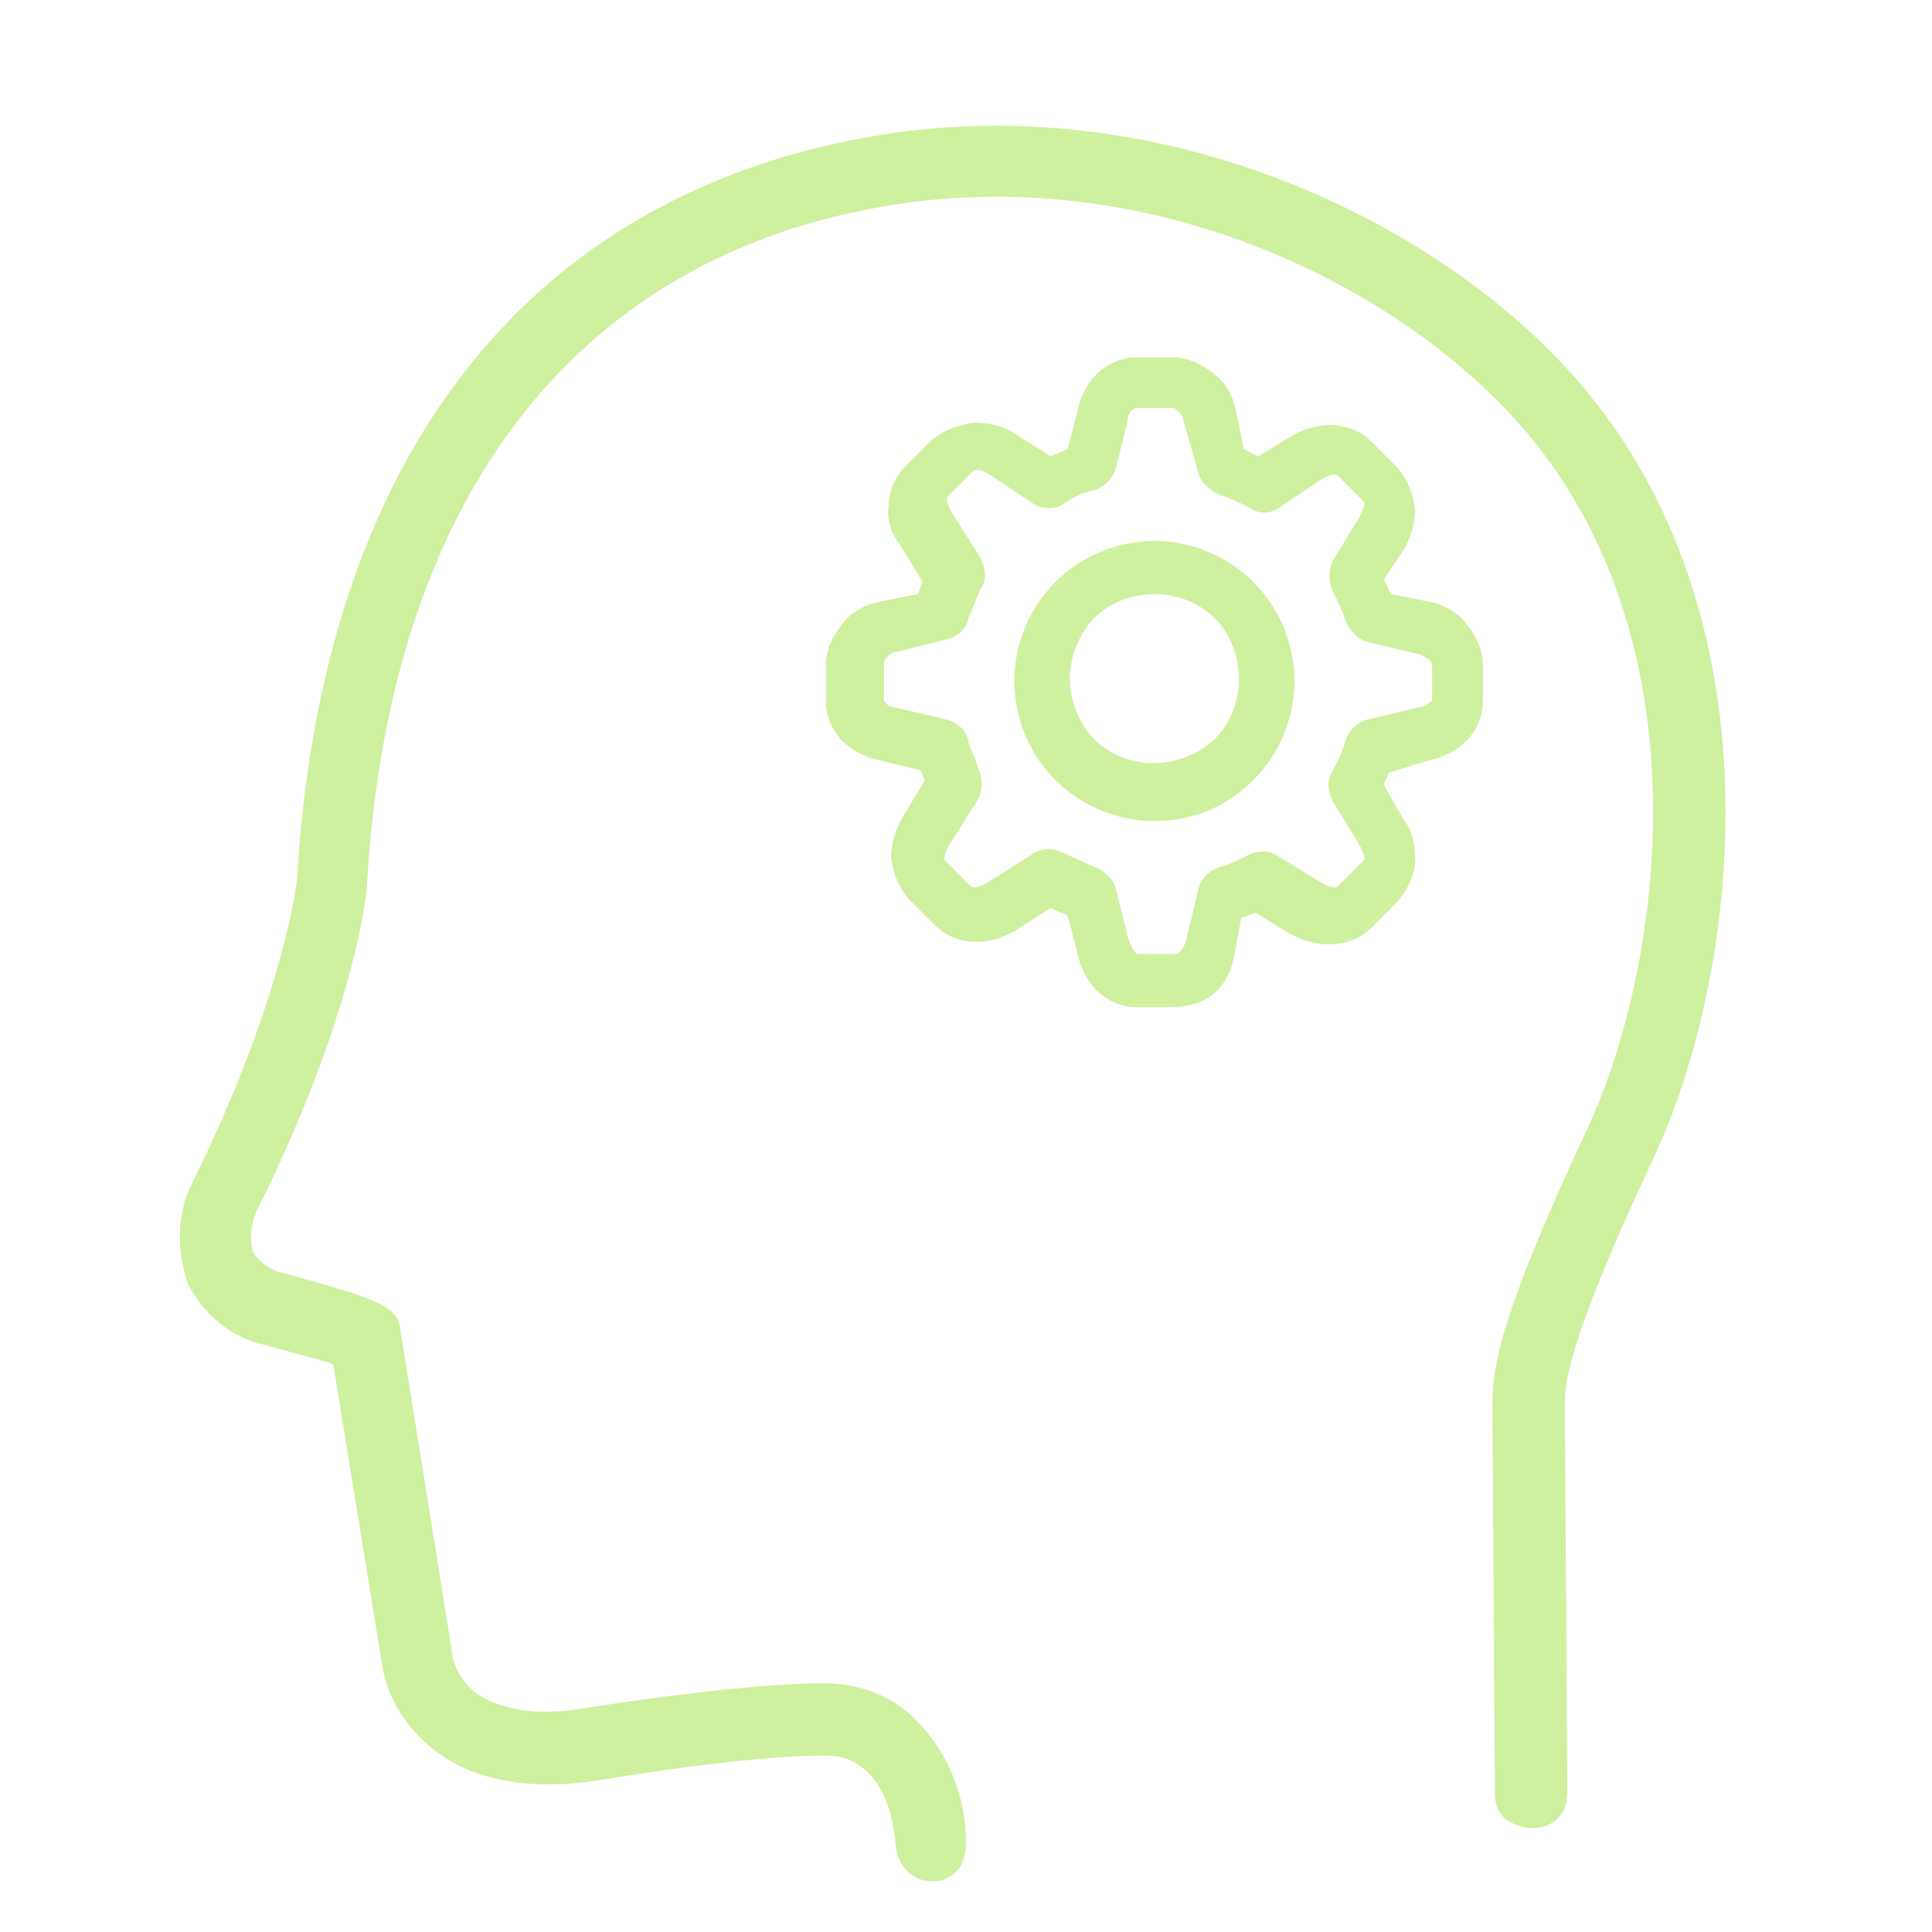
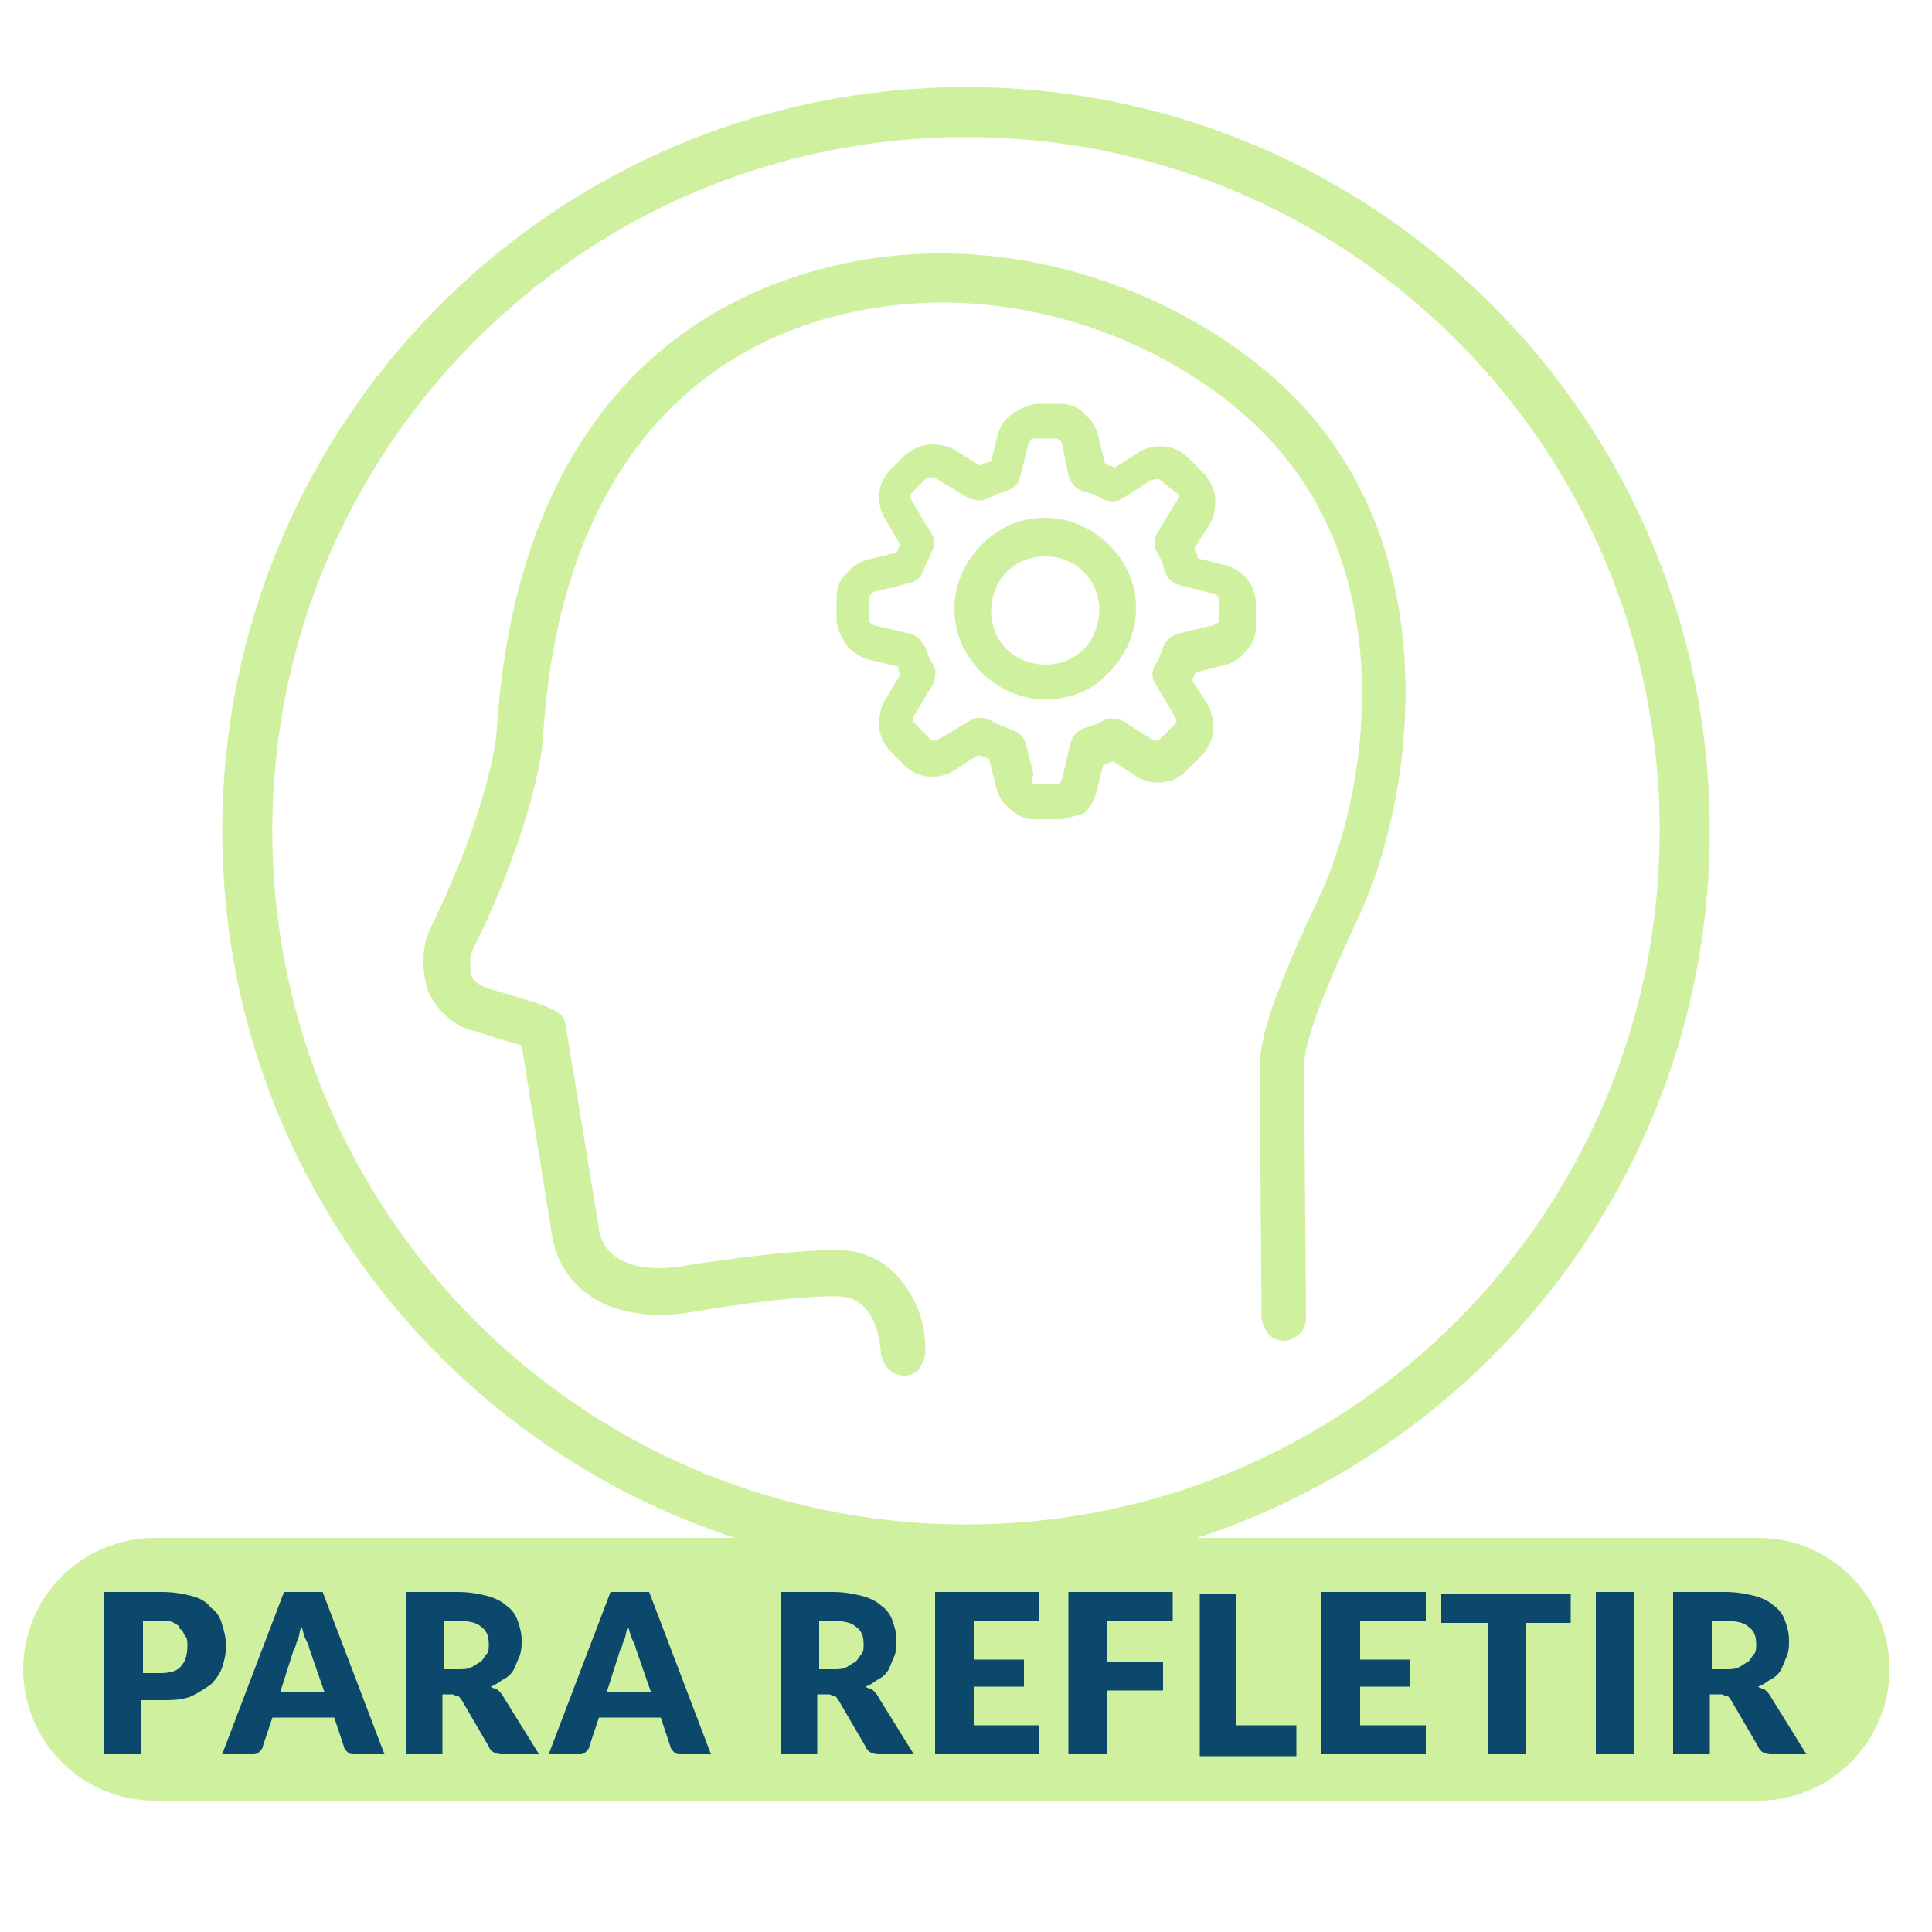
- <svg xmlns="http://www.w3.org/2000/svg" version="1.1" id="Camada_1" x="0px" y="0px" viewBox="0 0 80 80" style="enable-background:new 0 0 80 80;" xml:space="preserve">
+ <svg xmlns="http://www.w3.org/2000/svg" version="1.1" id="Camada_1" x="0px" y="0px" viewBox="0 0 100 100" style="enable-background:new 0 0 100 100;" xml:space="preserve">
  <style type="text/css">
- 	.st0{fill:none;stroke:#0C486C;stroke-width:2.59;stroke-miterlimit:10;}
- 	.st1{fill:#0C486C;}
- 	.st2{fill:#CFF09F;}
+ 	.st0{fill:#CFF09F;}
+ 	.st1{fill:none;stroke:#CFF09F;stroke-width:2.59;stroke-miterlimit:10;}
+ 	.st2{fill:#0C486C;}
</style>
  <g>
-     <circle class="st0" cx="185.5" cy="144.4" r="37.2" />
-     <g>
-       <path class="st1" d="M185.5,119.4c-13.8,0-25,11.2-25,25c0,13.8,11.2,25,25,25c13.8,0,25-11.2,25-25    C210.5,130.6,199.3,119.4,185.5,119.4z M185.5,123c11.9,0,21.4,9.6,21.4,21.4c0,11.9-9.6,21.4-21.4,21.4    c-11.9,0-21.4-9.6-21.4-21.4C164,132.5,173.6,123,185.5,123L185.5,123z M185.4,130.1c-1,0-1.8,0.8-1.8,1.8v0v0v17.9v0    c0,1,0.8,1.8,1.8,1.8c1,0,1.8-0.8,1.8-1.8v0v0v-17.9v0C187.3,130.9,186.5,130.1,185.4,130.1L185.4,130.1L185.4,130.1L185.4,130.1z     M185.5,155.1L185.5,155.1c-1,0-1.8,0.8-1.8,1.8c0,1,0.8,1.8,1.8,1.8h0h0h0c1,0,1.8-0.8,1.8-1.8    C187.3,155.9,186.5,155.1,185.5,155.1L185.5,155.1L185.5,155.1z" />
-     </g>
+     <path class="st0" d="M54.1,36.2c-1.2,0-2.4-0.5-3.3-1.4c-0.9-0.9-1.4-2-1.4-3.3c0-1.2,0.5-2.4,1.4-3.3c0.9-0.9,2-1.4,3.3-1.4   c1.2,0,2.4,0.5,3.3,1.4c0.9,0.9,1.4,2,1.4,3.3c0,1.2-0.5,2.4-1.4,3.3C56.5,35.8,55.3,36.2,54.1,36.2L54.1,36.2z M54.1,28.8   c-0.8,0-1.5,0.3-2,0.8s-0.8,1.3-0.8,2c0,0.8,0.3,1.5,0.8,2c0.5,0.5,1.3,0.8,2,0.8c0.8,0,1.5-0.3,2-0.8c0.5-0.5,0.8-1.3,0.8-2   c0-0.8-0.3-1.5-0.8-2C55.6,29.1,54.9,28.8,54.1,28.8z M54.8,42.4l-1.3,0c-0.5,0-0.9-0.2-1.3-0.6c-0.4-0.3-0.6-0.8-0.7-1.3l-0.3-1.2   c-0.2-0.1-0.4-0.2-0.6-0.2l-1.1,0.7v0c-0.4,0.3-0.8,0.4-1.3,0.4c-0.5,0-1-0.2-1.4-0.6L46,38.8c-0.3-0.4-0.5-0.8-0.5-1.3   c0-0.5,0.1-1,0.4-1.4l0.7-1.2c-0.1-0.1-0.1-0.2-0.1-0.4l-1.3-0.3l0,0c-0.5-0.1-0.9-0.3-1.3-0.7c-0.3-0.4-0.5-0.8-0.6-1.3v-1.3   c0-0.5,0.2-1,0.6-1.3c0.3-0.4,0.8-0.6,1.3-0.7l1.2-0.3c0.1-0.1,0.1-0.3,0.2-0.4l-0.7-1.2v0c-0.3-0.4-0.4-0.9-0.4-1.3   c0-0.5,0.2-0.9,0.5-1.3l0.9-0.9c0.4-0.3,0.9-0.5,1.3-0.5c0.5,0,1,0.1,1.4,0.4l1.1,0.7c0.2-0.1,0.4-0.2,0.6-0.2l0.3-1.2   c0.1-0.5,0.3-0.9,0.7-1.2c0.4-0.3,0.8-0.5,1.3-0.6h1.3c0.5,0,1,0.2,1.3,0.6c0.4,0.3,0.6,0.8,0.7,1.3l0.3,1.2   c0.2,0.1,0.3,0.1,0.5,0.2l1.1-0.7v0c0.4-0.3,0.8-0.4,1.3-0.4c0.5,0,1,0.2,1.4,0.6l0.9,0.9c0.3,0.4,0.5,0.8,0.5,1.3   c0,0.5-0.1,1-0.4,1.4l-0.7,1.1c0.1,0.2,0.2,0.3,0.2,0.5l1.2,0.3c0.5,0.1,0.9,0.3,1.3,0.7c0.3,0.4,0.5,0.8,0.5,1.3v1.3   c0,0.5-0.2,0.9-0.6,1.3c-0.3,0.4-0.8,0.6-1.3,0.7l-1.2,0.3l-0.2,0.4l0.7,1.1l0,0c0.3,0.4,0.4,0.9,0.4,1.4c0,0.5-0.2,0.9-0.5,1.3   l-0.9,0.9c-0.4,0.4-0.9,0.6-1.4,0.6c-0.5,0-0.9-0.1-1.3-0.4l-1.1-0.7l-0.5,0.2l-0.3,1.2l0,0c-0.1,0.5-0.3,0.9-0.7,1.3   C55.7,42.2,55.2,42.4,54.8,42.4L54.8,42.4z M53.5,40.6h1.2c0.1,0,0.3-0.2,0.3-0.4l0.4-1.7h0c0.1-0.4,0.4-0.7,0.7-0.8   c0.3-0.1,0.7-0.2,1-0.4c0.3-0.2,0.7-0.1,1,0l1.4,0.9c0.2,0.1,0.4,0.2,0.5,0.1l0.9-0.9l0,0c0-0.2-0.1-0.3-0.2-0.5l-0.9-1.5   c-0.2-0.3-0.2-0.7,0-1c0.2-0.3,0.3-0.6,0.4-0.9c0.1-0.3,0.4-0.6,0.8-0.7l1.6-0.4v0c0.2,0,0.3-0.1,0.5-0.2v-1.2   c-0.1-0.2-0.2-0.3-0.4-0.3l-1.6-0.4c-0.4-0.1-0.7-0.4-0.8-0.7c-0.1-0.3-0.2-0.7-0.4-1c-0.2-0.3-0.2-0.7,0-1l0.9-1.5   c0.1-0.1,0.2-0.3,0.2-0.5L60,24.8c-0.2,0-0.3,0-0.5,0.1l-1.4,0.9v0c-0.3,0.2-0.7,0.2-1.1,0c-0.3-0.2-0.6-0.3-1-0.4   c-0.3-0.1-0.6-0.4-0.7-0.8L55,23.1h0c0-0.2-0.1-0.3-0.3-0.4h-1.3c-0.1,0.1-0.2,0.3-0.2,0.4l-0.4,1.6c-0.1,0.4-0.4,0.6-0.7,0.7   c-0.4,0.1-0.7,0.3-1,0.4c-0.3,0.2-0.7,0.1-1.1-0.1l-1.5-0.9v0c-0.1-0.1-0.3-0.1-0.5-0.1l-0.9,0.9c0,0.2,0.1,0.3,0.2,0.5l0.9,1.5v0   c0.2,0.3,0.2,0.7,0,1c-0.1,0.3-0.3,0.6-0.4,0.9c-0.1,0.4-0.4,0.6-0.8,0.7l-1.6,0.4c-0.2,0-0.3,0.1-0.4,0.3v1.3   c0.1,0.1,0.3,0.2,0.4,0.2l1.7,0.4c0.4,0.1,0.6,0.4,0.8,0.7c0.1,0.3,0.2,0.6,0.4,0.9c0.2,0.3,0.1,0.7,0,1l-0.9,1.5l0,0   c-0.1,0.1-0.2,0.3-0.1,0.5l0.9,0.9c0.1,0.1,0.3,0,0.5-0.1l1.5-0.9c0.3-0.2,0.7-0.2,1.1,0c0.3,0.2,0.7,0.3,1.1,0.5   c0.4,0.1,0.6,0.4,0.7,0.7l0.4,1.6C53.3,40.4,53.4,40.5,53.5,40.6L53.5,40.6z M46.8,71.2c-0.6,0-1.1-0.5-1.2-1.1c-0.2-3-1.9-3-2.3-3   h-0.1c0,0-2-0.1-7.3,0.8c-2.4,0.4-4.3,0-5.6-1h0c-0.9-0.7-1.5-1.7-1.7-2.8L27,54.1c-0.4-0.1-1.1-0.3-2.3-0.7l0,0   c-1.1-0.2-2-1-2.5-2c-0.4-1.1-0.4-2.4,0.1-3.4c3-6.1,3.4-9.9,3.4-10c0.8-13.7,7.4-22.4,18.7-24.5c9.9-1.8,19.7,3,24.1,8.8   c6.2,8,4.5,19.3,1.9,25c-2.9,6.1-2.9,7.4-2.9,8c0,0.9,0.1,12.7,0.1,12.9l0,0c0,0.3-0.1,0.6-0.3,0.8c-0.2,0.2-0.5,0.4-0.8,0.4   c-0.3,0-0.6-0.1-0.8-0.3s-0.3-0.5-0.4-0.8c0-0.5-0.1-11.9-0.1-12.9c0-1.2,0.2-2.9,3.1-9c2.4-5.1,4-15.4-1.6-22.5   c-4-5.2-12.8-9.5-21.8-7.9c-10.1,1.8-16.1,9.8-16.8,22.3c0,0.2-0.4,4.3-3.6,10.8h0c-0.2,0.4-0.2,0.9-0.1,1.4c0.2,0.4,0.6,0.6,1,0.7   c3.4,1,3.8,1.1,3.9,2L31,63.6l0,0c0,0,0,0.1,0,0.1c0.1,0.5,0.4,1,0.8,1.3c0.8,0.6,2.1,0.8,3.7,0.5c5.2-0.8,7.3-0.8,7.7-0.8   c1.1,0,2.1,0.3,2.9,1c1.2,1.1,1.8,2.6,1.8,4.2c0,0.3-0.1,0.6-0.3,0.9C47.5,71,47.2,71.2,46.8,71.2L46.8,71.2z M26.9,53.3   c0,0.1,0,0.1,0,0.2C26.9,53.4,26.9,53.3,26.9,53.3z" />
  </g>
  <g>
-     <path class="st2" d="M47.8,34c-1.5,0-3-0.6-4.1-1.7c-1.1-1.1-1.7-2.6-1.7-4.1c0-1.5,0.6-3,1.7-4.1c1.1-1.1,2.6-1.7,4.1-1.7   c1.5,0,3,0.6,4.1,1.7c1.1,1.1,1.7,2.6,1.7,4.1c0,1.5-0.6,3-1.7,4.1C50.8,33.4,49.4,34,47.8,34L47.8,34z M47.8,24.6   c-1,0-1.9,0.4-2.5,1s-1,1.6-1,2.5c0,0.9,0.4,1.9,1,2.5c0.7,0.7,1.6,1,2.5,1c0.9,0,1.9-0.4,2.5-1c0.7-0.7,1-1.6,1-2.5   c0-1-0.4-1.9-1-2.5C49.7,25,48.8,24.6,47.8,24.6z M48.6,41.7l-1.6,0c-0.6,0-1.2-0.3-1.6-0.7c-0.4-0.4-0.7-1-0.8-1.6l-0.4-1.5   c-0.2-0.1-0.5-0.2-0.7-0.3l-1.4,0.9v0C41.6,38.8,41,39,40.5,39c-0.7,0-1.3-0.2-1.8-0.7l-1.1-1.1c-0.4-0.5-0.6-1-0.7-1.7   c0-0.6,0.2-1.2,0.5-1.7l0.9-1.5c-0.1-0.1-0.1-0.3-0.2-0.4l-1.6-0.4l0,0c-0.6-0.1-1.2-0.4-1.6-0.8c-0.4-0.4-0.7-1-0.7-1.6v-1.6   c0-0.6,0.3-1.2,0.7-1.7c0.4-0.5,1-0.8,1.6-0.9l1.5-0.3c0.1-0.2,0.1-0.3,0.2-0.5l-0.9-1.5v0c-0.4-0.5-0.6-1.1-0.5-1.7   c0-0.6,0.3-1.2,0.7-1.6l1.1-1.1c0.5-0.4,1.1-0.6,1.7-0.7c0.6,0,1.2,0.1,1.8,0.5l1.4,0.9c0.2-0.1,0.5-0.2,0.7-0.3l0.4-1.5   c0.1-0.6,0.4-1.2,0.8-1.6c0.4-0.4,1-0.7,1.6-0.7h1.6c0.6,0,1.2,0.3,1.7,0.7c0.5,0.4,0.8,1,0.9,1.6l0.3,1.5c0.2,0.1,0.4,0.2,0.6,0.3   l1.3-0.8v0c0.5-0.3,1.1-0.5,1.6-0.5c0.7,0,1.3,0.2,1.8,0.7l1.1,1.1c0.4,0.5,0.6,1,0.7,1.7c0,0.6-0.2,1.2-0.5,1.7L57.3,24   c0.1,0.2,0.2,0.4,0.3,0.6l1.5,0.3c0.6,0.1,1.2,0.4,1.6,0.9c0.4,0.5,0.7,1.1,0.7,1.7v1.6c0,0.6-0.3,1.2-0.7,1.6   c-0.4,0.4-1,0.7-1.6,0.8L57.5,32l-0.2,0.5l0.8,1.4l0,0c0.4,0.5,0.5,1.1,0.5,1.7c0,0.6-0.3,1.2-0.7,1.7l-1.1,1.1   c-0.5,0.5-1.1,0.7-1.8,0.7c-0.6,0-1.2-0.2-1.7-0.5l-1.3-0.8l-0.6,0.2l-0.3,1.6l0,0c-0.1,0.6-0.4,1.2-0.9,1.6   C49.8,41.5,49.2,41.7,48.6,41.7L48.6,41.7z M47.1,39.5h1.6c0.1,0,0.3-0.2,0.4-0.5l0.5-2.1h0c0.1-0.5,0.4-0.8,0.9-1   c0.4-0.1,0.8-0.3,1.2-0.5c0.4-0.2,0.9-0.2,1.3,0.1l1.8,1.1c0.2,0.1,0.5,0.2,0.6,0.1l1.1-1.1l0,0c0-0.2-0.1-0.4-0.2-0.6l-1.1-1.8   c-0.2-0.4-0.3-0.9,0-1.3c0.2-0.4,0.4-0.8,0.5-1.2c0.1-0.4,0.5-0.8,0.9-0.9l2.1-0.5v0c0.2,0,0.4-0.1,0.6-0.3v-1.5   c-0.1-0.2-0.3-0.3-0.5-0.4l-2.1-0.5c-0.5-0.1-0.8-0.5-1-0.9c-0.1-0.4-0.3-0.8-0.5-1.2c-0.2-0.4-0.2-0.9,0-1.3l1.1-1.8   c0.1-0.2,0.2-0.4,0.2-0.6l-1.1-1.1c-0.2-0.1-0.4,0-0.6,0.1l-1.8,1.2v0c-0.4,0.3-0.9,0.3-1.3,0c-0.4-0.2-0.8-0.4-1.2-0.5   c-0.4-0.2-0.8-0.5-0.9-1L49,17.4h0c0-0.2-0.2-0.4-0.4-0.5H47c-0.2,0.1-0.3,0.3-0.3,0.5l-0.5,2c-0.1,0.4-0.5,0.8-0.9,0.9   c-0.5,0.1-0.9,0.3-1.3,0.6c-0.4,0.2-0.9,0.2-1.3-0.1l-1.8-1.2v0c-0.2-0.1-0.4-0.2-0.6-0.1l-1.1,1.1c0,0.2,0.1,0.4,0.2,0.6l1.2,1.9   v0c0.2,0.4,0.3,0.9,0,1.3c-0.2,0.4-0.3,0.8-0.5,1.2c-0.1,0.5-0.5,0.8-1,0.9l-2,0.5c-0.2,0-0.4,0.2-0.5,0.4V29   c0.1,0.2,0.3,0.3,0.5,0.3l2.1,0.5c0.4,0.1,0.8,0.4,0.9,0.9c0.1,0.4,0.3,0.7,0.4,1.1c0.2,0.4,0.2,0.9,0,1.3L39.3,35l0,0   c-0.1,0.2-0.2,0.4-0.2,0.6l1.1,1.1c0.1,0.1,0.4,0,0.6-0.1l1.9-1.2c0.4-0.3,0.9-0.3,1.3-0.1c0.4,0.2,0.9,0.4,1.3,0.6   c0.4,0.1,0.8,0.5,0.9,0.9l0.5,2C46.8,39.1,46.9,39.4,47.1,39.5L47.1,39.5z M38.6,77.9c-0.8,0-1.4-0.6-1.5-1.4   c-0.3-3.7-2.4-3.8-2.8-3.8h-0.2c0,0-2.5-0.1-9.2,1c-3,0.5-5.4,0-7-1.3h0c-1.1-0.9-1.9-2.1-2.1-3.6l-2-12.3   c-0.5-0.2-1.4-0.4-2.8-0.8l0,0c-1.4-0.3-2.5-1.2-3.2-2.5c-0.5-1.4-0.5-3,0.2-4.3c3.8-7.7,4.3-12.5,4.3-12.5   c1-17.2,9.3-28.1,23.5-30.7c12.5-2.3,24.7,3.8,30.3,11c7.8,10,5.7,24.3,2.3,31.4c-3.6,7.7-3.6,9.3-3.6,10c0,1.2,0.1,16,0.1,16.1   l0,0c0,0.4-0.1,0.8-0.4,1.1c-0.3,0.3-0.7,0.4-1.1,0.4c-0.4,0-0.8-0.2-1.1-0.4c-0.3-0.3-0.4-0.7-0.4-1c0-0.6-0.1-15-0.1-16.2   c0-1.5,0.3-3.6,3.9-11.3c3-6.4,5-19.3-2-28.3c-5.1-6.5-16.1-12-27.4-9.9c-12.7,2.3-20.2,12.3-21.1,28c0,0.3-0.5,5.4-4.6,13.6h0   c-0.2,0.5-0.3,1.1-0.1,1.7c0.3,0.4,0.7,0.7,1.2,0.8c4.3,1.2,4.8,1.4,4.9,2.5l2.1,13.1l0,0c0,0,0,0.1,0,0.1c0.1,0.7,0.5,1.3,1,1.7   c1,0.7,2.6,1,4.7,0.6c6.5-1,9.2-1,9.7-1c1.3,0,2.6,0.4,3.6,1.3c1.5,1.4,2.3,3.3,2.3,5.3c0,0.4-0.1,0.8-0.3,1.1   c-0.3,0.3-0.6,0.5-1,0.5L38.6,77.9z M13.6,55.4c0,0.1,0,0.2,0,0.3C13.6,55.6,13.6,55.5,13.6,55.4z" />
+     <circle class="st1" cx="50" cy="43" r="37.2" />
+   </g>
+   <path class="st0" d="M91,93.2H8c-3.8,0-6.8-3.1-6.8-6.8v0c0-3.8,3.1-6.8,6.8-6.8h83c3.8,0,6.8,3.1,6.8,6.8v0  C97.8,90.1,94.8,93.2,91,93.2z" />
+   <g>
+     <path class="st2" d="M7.3,88v2.8H5.4v-8.4h3c0.6,0,1.1,0.1,1.5,0.2c0.4,0.1,0.8,0.3,1,0.6c0.3,0.2,0.5,0.5,0.6,0.9   c0.1,0.3,0.2,0.7,0.2,1.1c0,0.4-0.1,0.8-0.2,1.1c-0.1,0.3-0.3,0.6-0.6,0.9c-0.3,0.2-0.6,0.4-1,0.6C9.4,88,8.9,88,8.3,88H7.3z    M7.3,86.6h1c0.5,0,0.9-0.1,1.1-0.4c0.2-0.2,0.3-0.6,0.3-1c0-0.2,0-0.4-0.1-0.5s-0.1-0.3-0.3-0.4C9.3,84.1,9.1,84.1,9,84   s-0.4-0.1-0.6-0.1h-1V86.6z" />
+     <path class="st2" d="M19.9,90.8h-1.5c-0.2,0-0.3,0-0.4-0.1c-0.1-0.1-0.2-0.2-0.2-0.3l-0.5-1.5h-3.2l-0.5,1.5c0,0.1-0.1,0.2-0.2,0.3   c-0.1,0.1-0.2,0.1-0.4,0.1h-1.5l3.2-8.4h2L19.9,90.8z M14.5,87.6h2.3L16,85.3c0-0.1-0.1-0.3-0.2-0.5c-0.1-0.2-0.1-0.4-0.2-0.6   c-0.1,0.2-0.1,0.5-0.2,0.7c-0.1,0.2-0.1,0.4-0.2,0.5L14.5,87.6z" />
+     <path class="st2" d="M22.9,87.7v3.1h-1.9v-8.4h2.7c0.6,0,1.1,0.1,1.5,0.2c0.4,0.1,0.8,0.3,1,0.5c0.3,0.2,0.5,0.5,0.6,0.8   s0.2,0.6,0.2,1c0,0.3,0,0.5-0.1,0.8c-0.1,0.2-0.2,0.5-0.3,0.7c-0.1,0.2-0.3,0.4-0.5,0.5s-0.4,0.3-0.7,0.4c0.1,0.1,0.3,0.1,0.4,0.2   c0.1,0.1,0.2,0.2,0.3,0.4l1.8,2.9H26c-0.3,0-0.6-0.1-0.7-0.4L23.9,88c-0.1-0.1-0.1-0.2-0.2-0.2c-0.1,0-0.2-0.1-0.3-0.1H22.9z    M22.9,86.4h0.8c0.3,0,0.5,0,0.7-0.1c0.2-0.1,0.3-0.2,0.5-0.3c0.1-0.1,0.2-0.3,0.3-0.4s0.1-0.3,0.1-0.5c0-0.4-0.1-0.7-0.4-0.9   c-0.2-0.2-0.6-0.3-1.1-0.3h-0.8V86.4z" />
+     <path class="st2" d="M36.8,90.8h-1.5c-0.2,0-0.3,0-0.4-0.1c-0.1-0.1-0.2-0.2-0.2-0.3l-0.5-1.5h-3.2l-0.5,1.5c0,0.1-0.1,0.2-0.2,0.3   c-0.1,0.1-0.2,0.1-0.4,0.1h-1.5l3.2-8.4h2L36.8,90.8z M31.4,87.6h2.3l-0.8-2.3c0-0.1-0.1-0.3-0.2-0.5c-0.1-0.2-0.1-0.4-0.2-0.6   c-0.1,0.2-0.1,0.5-0.2,0.7c-0.1,0.2-0.1,0.4-0.2,0.5L31.4,87.6z" />
+     <path class="st2" d="M42.3,87.7v3.1h-1.9v-8.4h2.7c0.6,0,1.1,0.1,1.5,0.2c0.4,0.1,0.8,0.3,1,0.5c0.3,0.2,0.5,0.5,0.6,0.8   s0.2,0.6,0.2,1c0,0.3,0,0.5-0.1,0.8c-0.1,0.2-0.2,0.5-0.3,0.7c-0.1,0.2-0.3,0.4-0.5,0.5s-0.4,0.3-0.7,0.4c0.1,0.1,0.3,0.1,0.4,0.2   c0.1,0.1,0.2,0.2,0.3,0.4l1.8,2.9h-1.8c-0.3,0-0.6-0.1-0.7-0.4L43.4,88c-0.1-0.1-0.1-0.2-0.2-0.2c-0.1,0-0.2-0.1-0.3-0.1H42.3z    M42.3,86.4h0.8c0.3,0,0.5,0,0.7-0.1c0.2-0.1,0.3-0.2,0.5-0.3c0.1-0.1,0.2-0.3,0.3-0.4s0.1-0.3,0.1-0.5c0-0.4-0.1-0.7-0.4-0.9   c-0.2-0.2-0.6-0.3-1.1-0.3h-0.8V86.4z" />
+     <path class="st2" d="M53.8,82.4v1.5h-3.4v2H53v1.4h-2.6v2h3.4v1.5h-5.4v-8.4H53.8z" />
+     <path class="st2" d="M60.7,82.4v1.5h-3.4v2.1h2.9v1.5h-2.9v3.3h-2v-8.4H60.7z" />
+     <path class="st2" d="M64,89.3h3.1v1.6h-5v-8.4H64V89.3z" />
+     <path class="st2" d="M73.8,82.4v1.5h-3.4v2H73v1.4h-2.6v2h3.4v1.5h-5.4v-8.4H73.8z" />
+     <path class="st2" d="M81.3,82.4V84H79v6.8H77V84h-2.4v-1.5H81.3z" />
+     <path class="st2" d="M84.6,90.8h-2v-8.4h2V90.8z" />
+     <path class="st2" d="M88.5,87.7v3.1h-1.9v-8.4h2.7c0.6,0,1.1,0.1,1.5,0.2c0.4,0.1,0.8,0.3,1,0.5c0.3,0.2,0.5,0.5,0.6,0.8   c0.1,0.3,0.2,0.6,0.2,1c0,0.3,0,0.5-0.1,0.8c-0.1,0.2-0.2,0.5-0.3,0.7c-0.1,0.2-0.3,0.4-0.5,0.5s-0.4,0.3-0.7,0.4   c0.1,0.1,0.3,0.1,0.4,0.2c0.1,0.1,0.2,0.2,0.3,0.4l1.8,2.9h-1.8c-0.3,0-0.6-0.1-0.7-0.4L89.6,88c-0.1-0.1-0.1-0.2-0.2-0.2   s-0.2-0.1-0.3-0.1H88.5z M88.5,86.4h0.8c0.3,0,0.5,0,0.7-0.1c0.2-0.1,0.3-0.2,0.5-0.3c0.1-0.1,0.2-0.3,0.3-0.4s0.1-0.3,0.1-0.5   c0-0.4-0.1-0.7-0.4-0.9c-0.2-0.2-0.6-0.3-1.1-0.3h-0.8V86.4z" />
  </g>
</svg>
